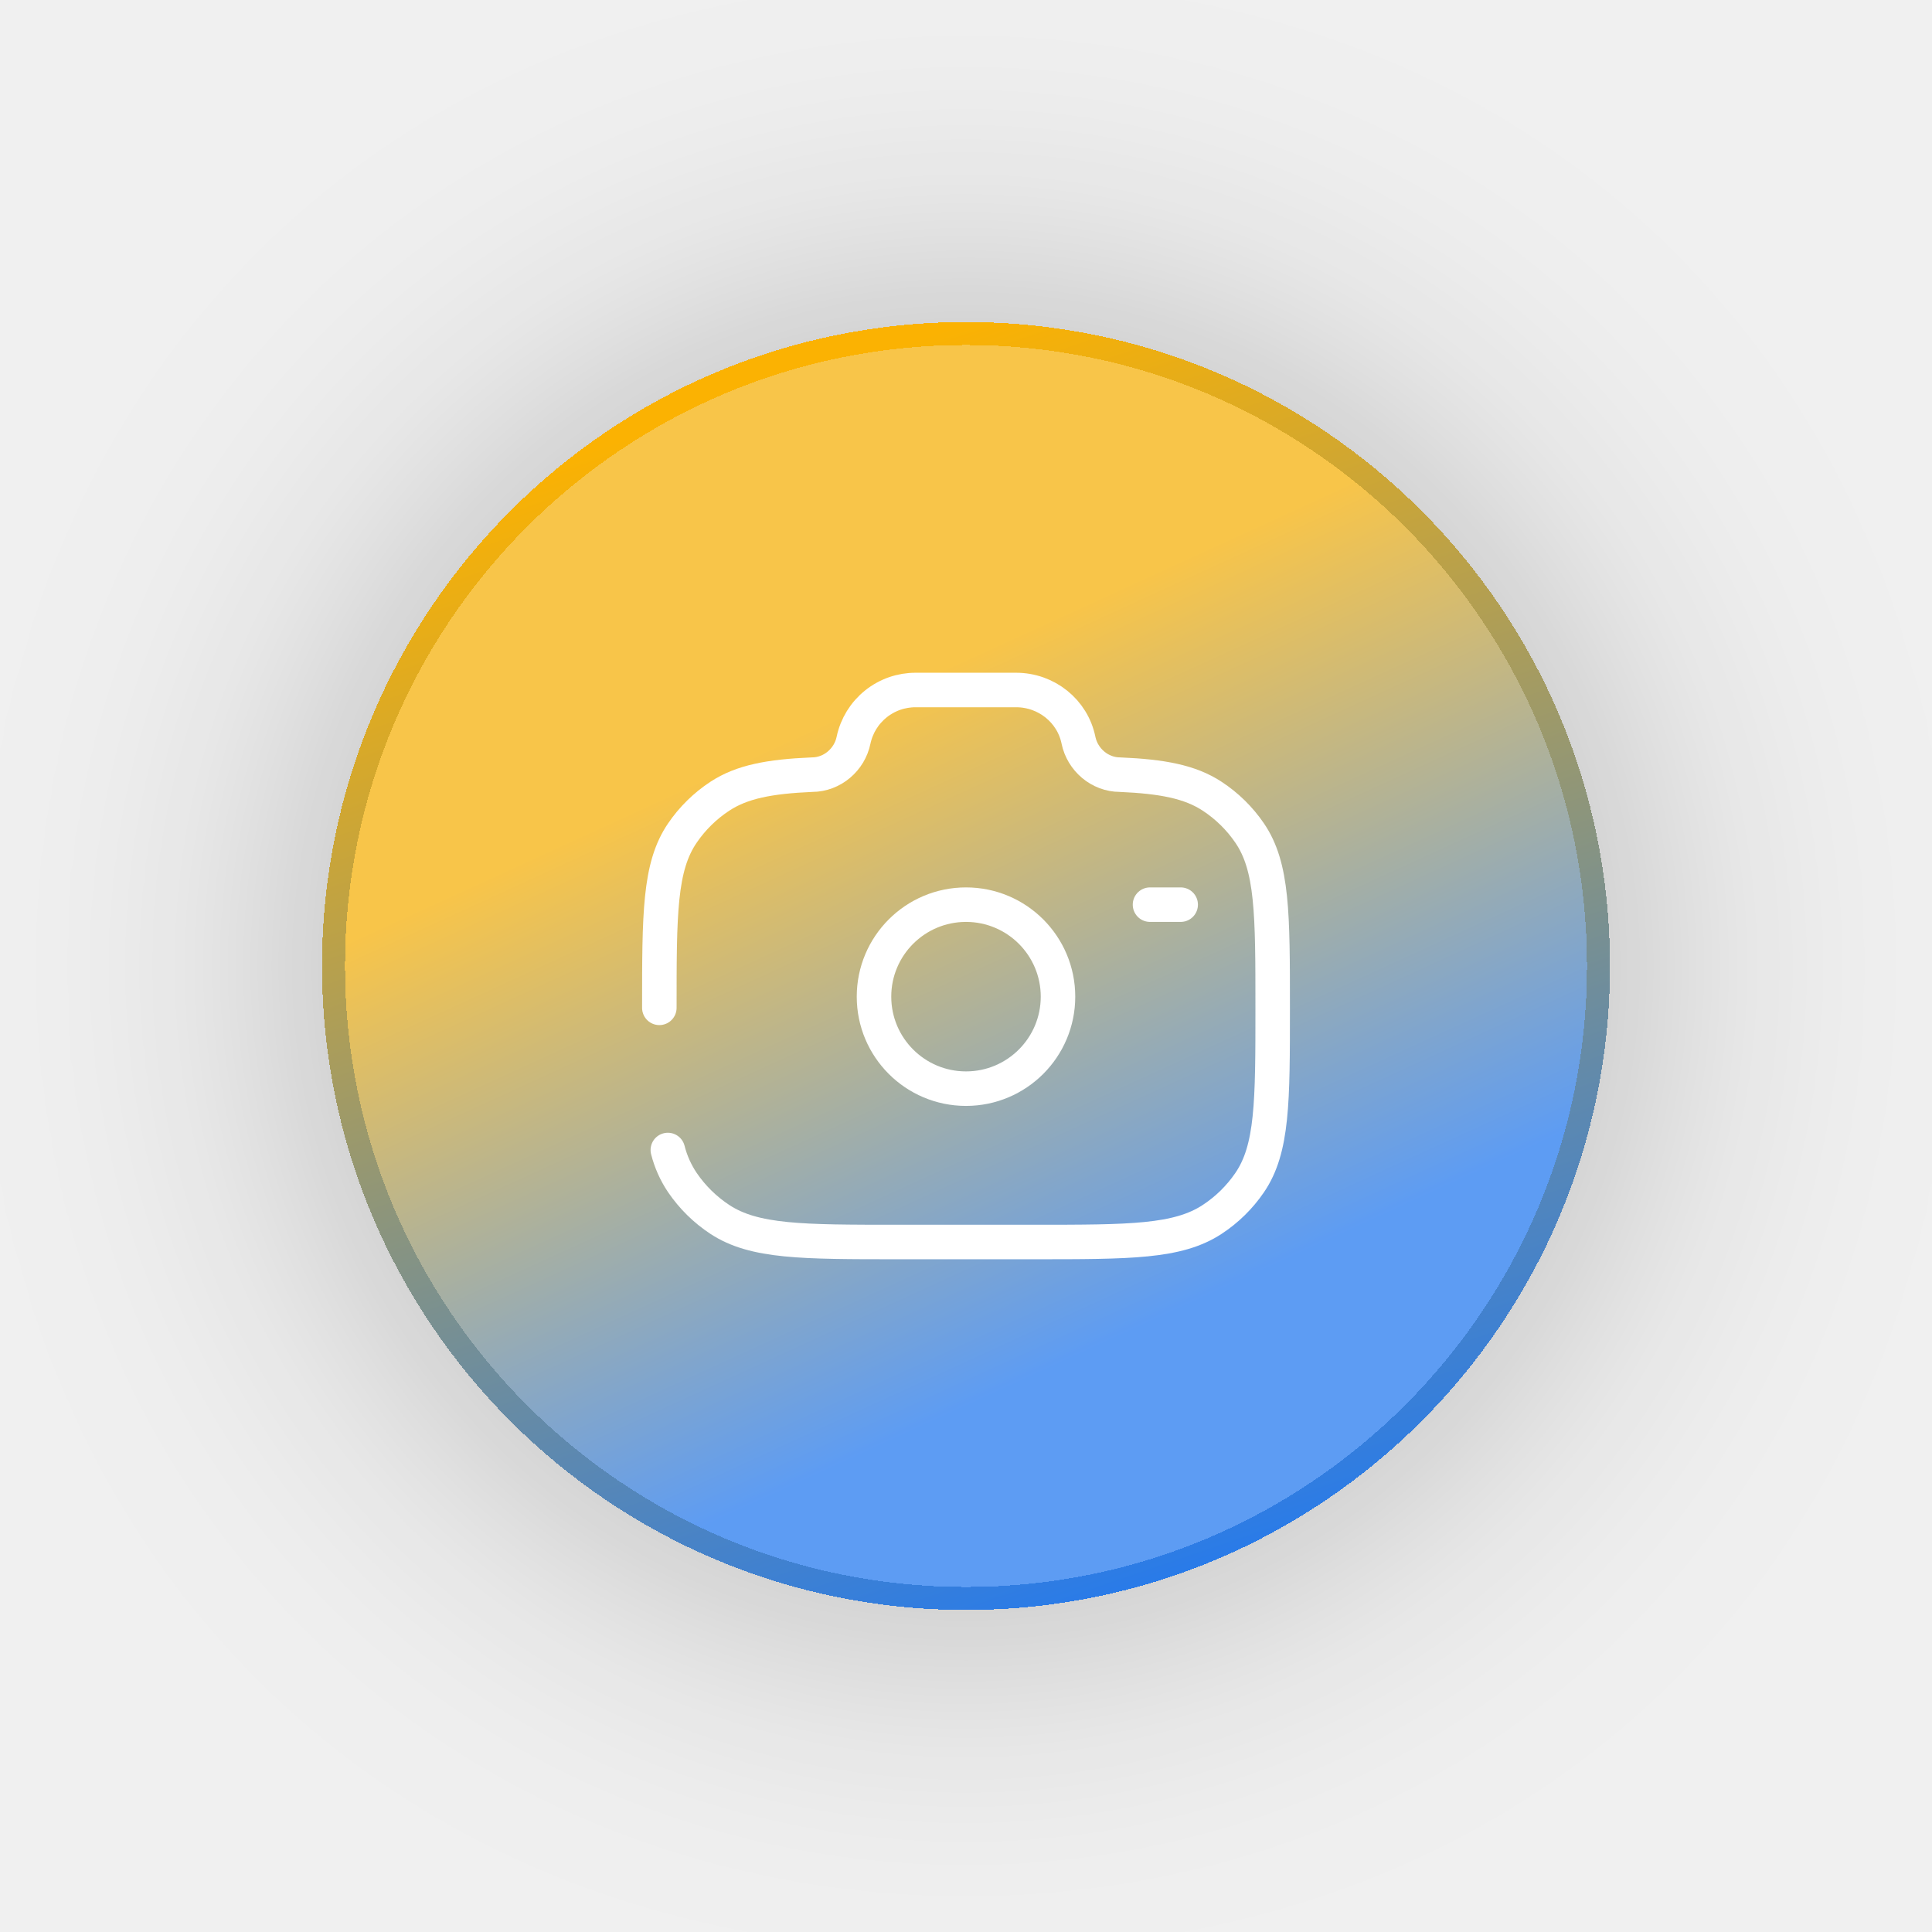
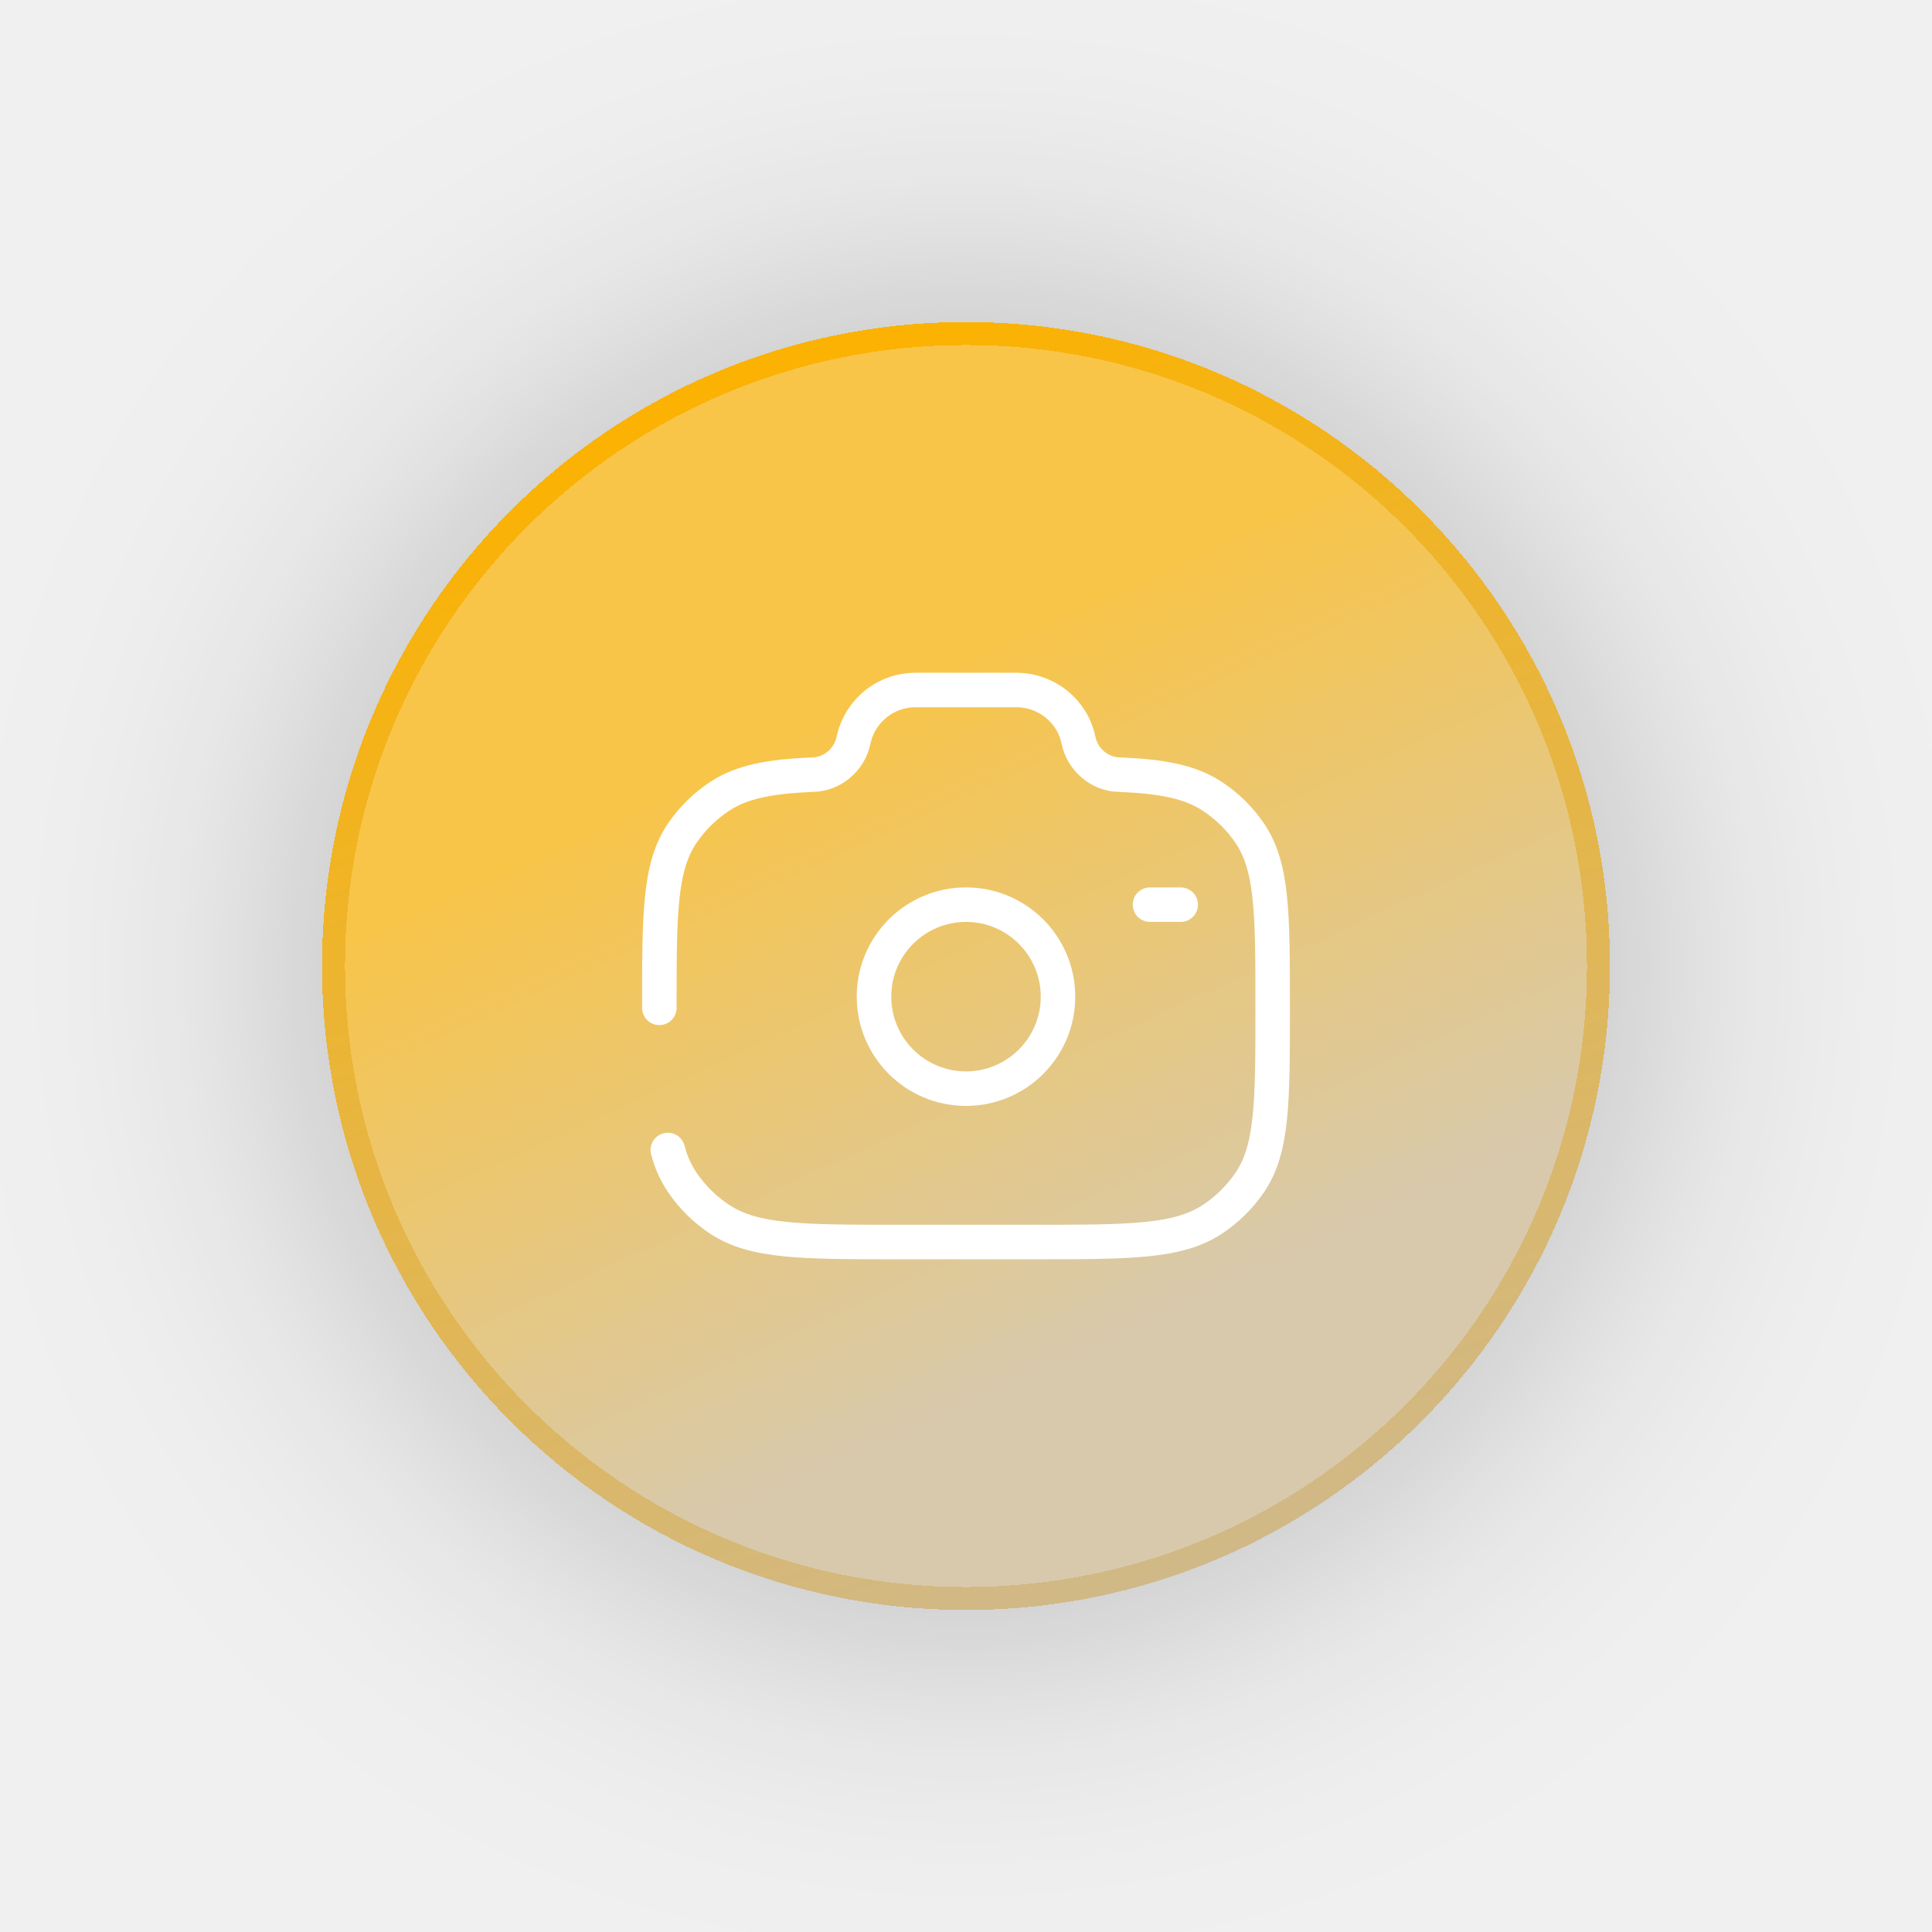
<svg xmlns="http://www.w3.org/2000/svg" width="84" height="84" viewBox="0 0 84 84" fill="none">
  <g filter="url(#filter0_d_190_243)">
    <rect x="14" y="14" width="56" height="56" rx="28" fill="url(#paint0_linear_190_243)" fill-opacity="0.7" shape-rendering="crispEdges" />
    <rect x="14.5" y="14.5" width="55" height="55" rx="27.5" stroke="url(#paint1_linear_190_243)" shape-rendering="crispEdges" />
    <path d="M42 47.333C44.209 47.333 46 45.542 46 43.333C46 41.124 44.209 39.333 42 39.333C39.791 39.333 38 41.124 38 43.333C38 45.542 39.791 47.333 42 47.333Z" stroke="white" stroke-width="1.5" />
    <path d="M28.667 43.819C28.667 39.732 28.667 37.689 29.666 36.223C30.1 35.585 30.655 35.04 31.3 34.617C32.26 33.987 33.463 33.761 35.304 33.681C36.183 33.681 36.939 33.028 37.111 32.181C37.242 31.561 37.584 31.005 38.078 30.608C38.572 30.21 39.188 29.996 39.822 30H44.179C45.496 30 46.631 30.913 46.89 32.181C47.062 33.028 47.818 33.681 48.696 33.681C50.536 33.761 51.739 33.988 52.7 34.617C53.347 35.041 53.903 35.587 54.335 36.223C55.334 37.689 55.334 39.732 55.334 43.819C55.334 47.905 55.334 49.947 54.335 51.415C53.901 52.052 53.345 52.598 52.7 53.02C51.206 54 49.124 54 44.963 54H39.038C34.876 54 32.795 54 31.3 53.02C30.656 52.597 30.101 52.051 29.667 51.413C29.377 50.982 29.164 50.504 29.036 50M51.334 39.333H50" stroke="white" stroke-width="1.5" stroke-linecap="round" />
  </g>
  <defs>
    <filter id="filter0_d_190_243" x="0" y="0" width="84" height="84" filterUnits="userSpaceOnUse" color-interpolation-filters="sRGB">
      <feFlood flood-opacity="0" result="BackgroundImageFix" />
      <feColorMatrix in="SourceAlpha" type="matrix" values="0 0 0 0 0 0 0 0 0 0 0 0 0 0 0 0 0 0 127 0" result="hardAlpha" />
      <feOffset />
      <feGaussianBlur stdDeviation="7" />
      <feComposite in2="hardAlpha" operator="out" />
      <feColorMatrix type="matrix" values="0 0 0 0 0 0 0 0 0 0 0 0 0 0 0 0 0 0 0.25 0" />
      <feBlend mode="normal" in2="BackgroundImageFix" result="effect1_dropShadow_190_243" />
      <feBlend mode="normal" in="BackgroundImageFix" in2="effect1_dropShadow_190_243" result="BackgroundImageFix" />
      <feBlend mode="normal" in="SourceGraphic" in2="BackgroundImageFix" result="shape" />
    </filter>
    <linearGradient id="paint0_linear_190_243" x1="45.92" y1="26.88" x2="58.24" y2="53.76" gradientUnits="userSpaceOnUse">
      <stop stop-color="#FBB202" />
-       <stop offset="1" stop-color="#1E78F5" />
+       <stop offset="1" stop-color="#CEB98F" />
    </linearGradient>
    <linearGradient id="paint1_linear_190_243" x1="42" y1="14" x2="60.48" y2="68.32" gradientUnits="userSpaceOnUse">
      <stop stop-color="#FBB202" />
-       <stop offset="1" stop-color="#1E78F5" />
+       <stop offset="1" stop-color="#CEB98F" />
    </linearGradient>
  </defs>
</svg>
